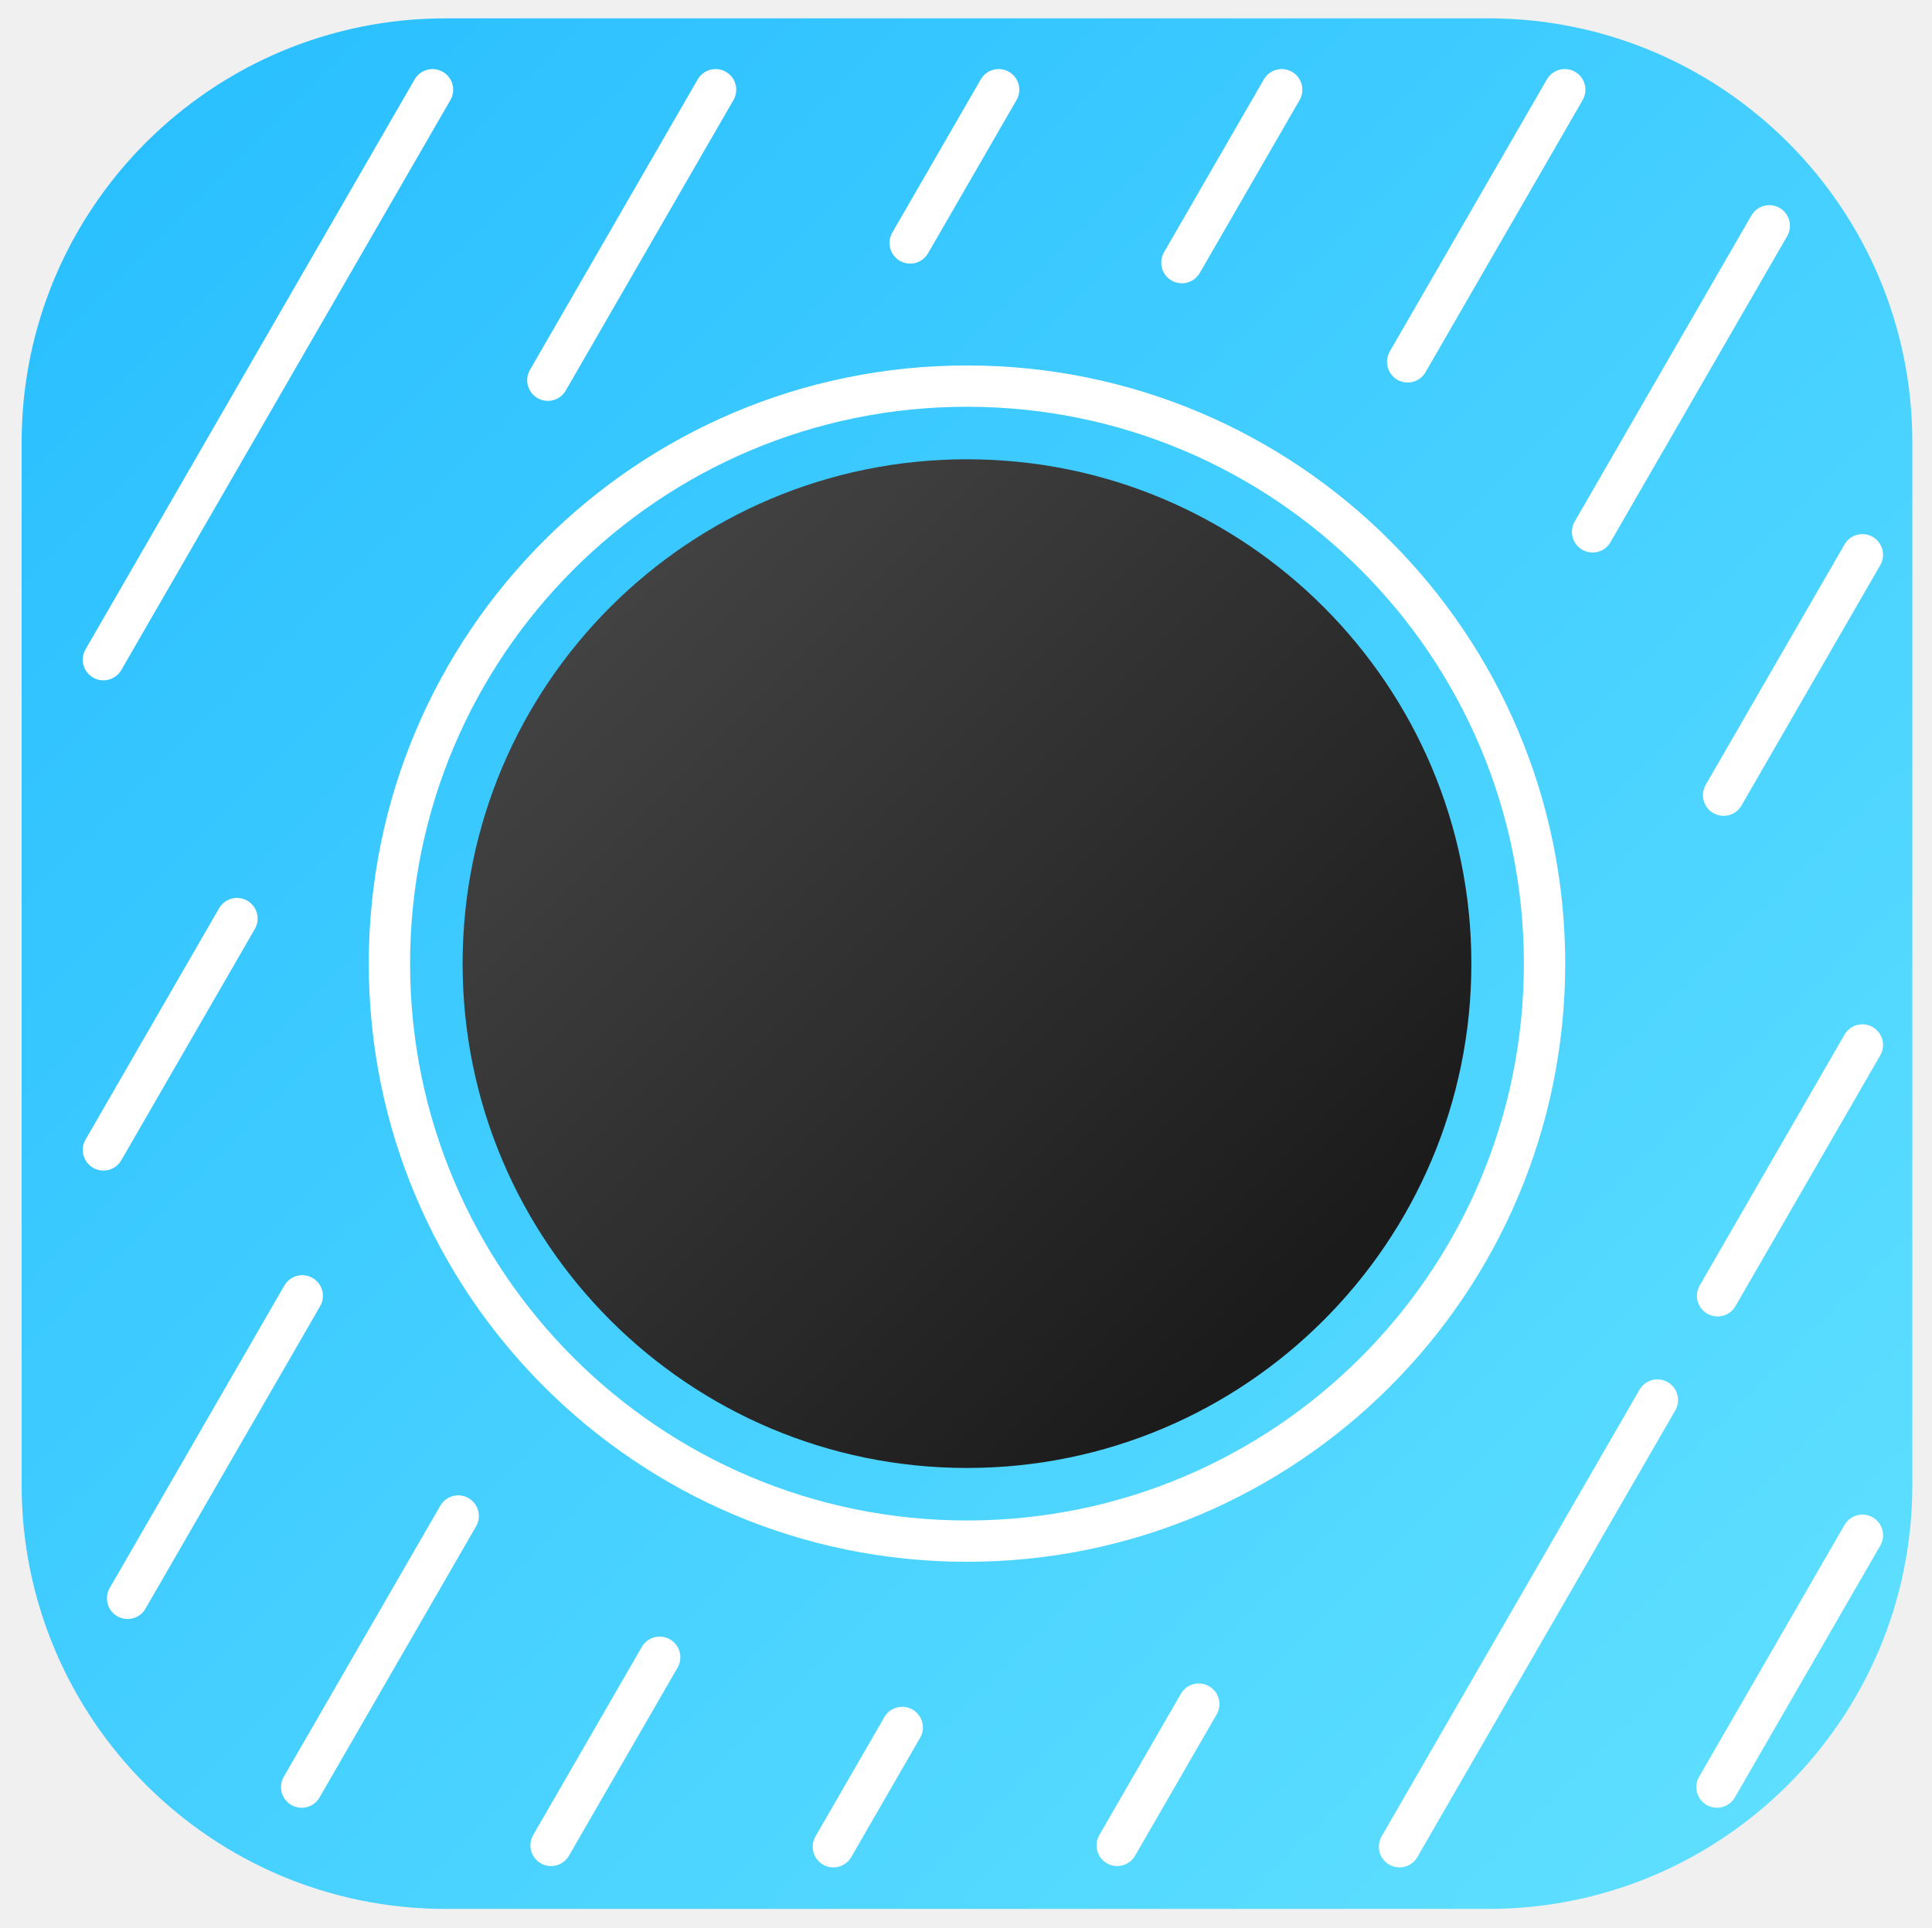
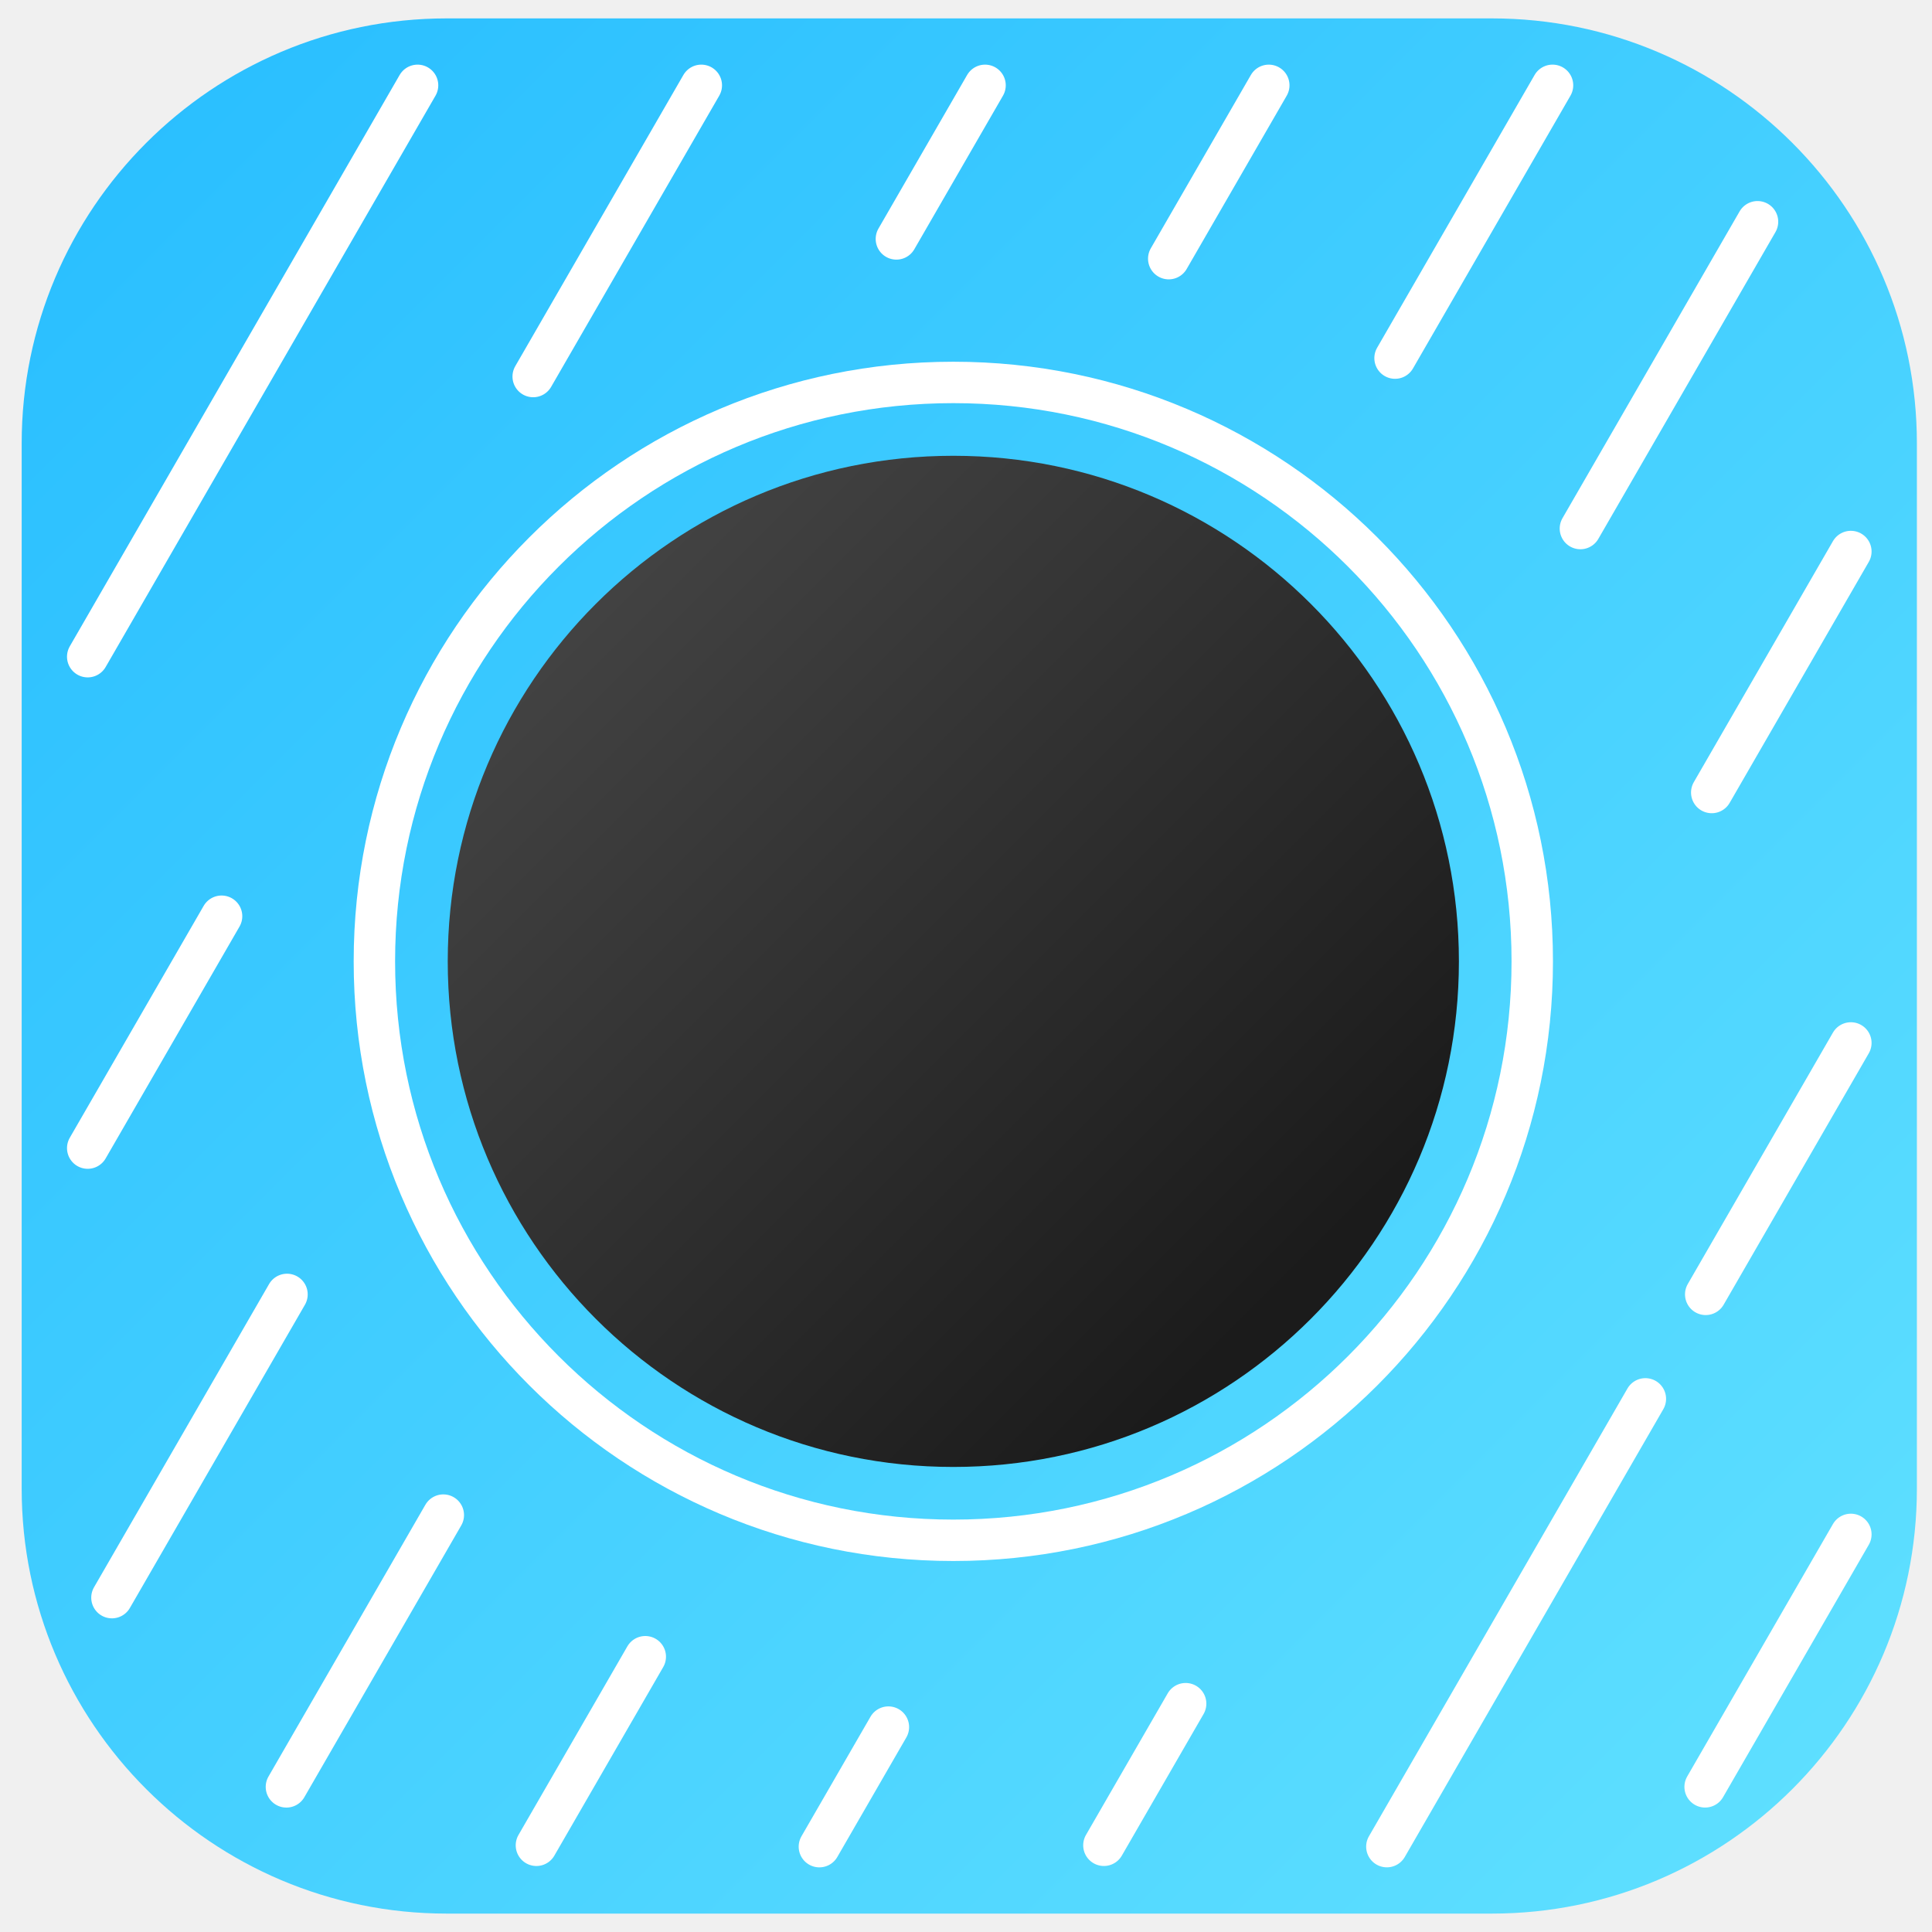
- <svg xmlns="http://www.w3.org/2000/svg" width="100%" height="100%" viewBox="0 0 421 420" version="1.1" xml:space="preserve" style="fill-rule:evenodd;clip-rule:evenodd;stroke-linecap:round;stroke-linejoin:round;stroke-miterlimit:1.5;">
-   <g transform="matrix(1,0,0,1,-2130,0)">
-     <g id="logo-dea" transform="matrix(0.801527,0,0,0.850202,2165.18,420)">
+ <svg xmlns="http://www.w3.org/2000/svg" width="100%" height="100%" viewBox="0 0 420 420" version="1.1" xml:space="preserve" style="fill-rule:evenodd;clip-rule:evenodd;stroke-linecap:round;stroke-linejoin:round;stroke-miterlimit:1.5;">
+   <g transform="matrix(1,0,0,1,-2402,-525)">
+     <g id="logo-dea" transform="matrix(0.801527,0,0,0.850202,2437.18,945)">
      <rect x="-43" y="-494" width="524" height="494" style="fill:none;" />
      <g transform="matrix(1.32398,0,0,1.29452,-60.3599,-525.684)">
        <path d="M405.119,112.046C405.119,65.72 366.111,28.109 318.065,28.109L103.935,28.109C55.889,28.109 16.881,65.72 16.881,112.046L16.881,318.511C16.881,364.837 55.889,402.448 103.935,402.448L318.065,402.448C366.111,402.448 405.119,364.837 405.119,318.511L405.119,112.046Z" style="fill:url(#_Linear1);" />
      </g>
-       <g id="bottom" transform="matrix(1.33915,0,0,1.26248,-527.682,-2898.25)">
+       <g id="bottom" transform="matrix(1.33915,0,0,1.26248,-532.012,-2899.43)">
        <g transform="matrix(1.06111,0,0,1.06111,-39.2952,-133.076)">
          <g transform="matrix(0.85022,0,0,0.85022,-32.2291,317.762)">
            <circle cx="699.5" cy="2101.5" r="113.5" style="fill:url(#_Linear2);" />
          </g>
          <g transform="matrix(0.973568,0,0,0.973568,-118.511,58.5463)">
            <circle cx="699.5" cy="2101.5" r="113.5" style="fill:none;stroke:white;stroke-width:8.12px;" />
          </g>
        </g>
        <g transform="matrix(0.249391,0.143986,-0.143986,0.249391,629.168,1409.09)">
          <path d="M350,1857L350,2321" style="fill:none;stroke:white;stroke-width:29.12px;" />
        </g>
        <g transform="matrix(0.11863,0.068491,-0.068491,0.11863,539.955,1967.91)">
          <path d="M350,1857L350,2321" style="fill:none;stroke:white;stroke-width:61.21px;" />
        </g>
        <g transform="matrix(0.0756529,0.0436782,-0.0436782,0.0756529,676.105,1766.83)">
          <path d="M350,1857L350,2321" style="fill:none;stroke:white;stroke-width:95.98px;" />
        </g>
        <g transform="matrix(0.132361,0.0764187,-0.0764187,0.132361,518.212,1894.94)">
          <path d="M350,1857L350,2321" style="fill:none;stroke:white;stroke-width:54.86px;" />
        </g>
        <g transform="matrix(0.0670416,0.0387065,-0.0387065,0.0670416,612.42,1784.56)">
          <path d="M350,1857L350,2321" style="fill:none;stroke:white;stroke-width:108.31px;" />
        </g>
        <g transform="matrix(0.101218,0.0584384,-0.0584384,0.101218,482.473,1882.47)">
          <path d="M350,1857L350,2321" style="fill:none;stroke:white;stroke-width:71.74px;" />
        </g>
        <g transform="matrix(0.127112,0.073388,-0.073388,0.127112,598.332,1660.87)">
          <path d="M350,1857L350,2321" style="fill:none;stroke:white;stroke-width:57.13px;" />
        </g>
        <g transform="matrix(0.110198,0.0636229,-0.0636229,0.110198,818.941,1989.18)">
          <path d="M350,1857L350,2321" style="fill:none;stroke:white;stroke-width:65.89px;" />
        </g>
        <g transform="matrix(0.195454,0.112846,-0.112846,0.195454,838.89,1786.18)">
          <path d="M350,1857L350,2321" style="fill:none;stroke:white;stroke-width:37.15px;" />
        </g>
        <g transform="matrix(0.109748,0.0633633,-0.0633633,0.109748,818.616,1890.57)">
          <path d="M350,1857L350,2321" style="fill:none;stroke:white;stroke-width:66.16px;" />
        </g>
        <g transform="matrix(0.0618146,0.0356887,-0.0356887,0.0618146,649.273,2123.09)">
          <path d="M350,1857L350,2321" style="fill:none;stroke:white;stroke-width:117.47px;" />
        </g>
        <g transform="matrix(0.105198,0.0607364,-0.0607364,0.105198,815.331,1800.41)">
          <path d="M350,1857L350,2321" style="fill:none;stroke:white;stroke-width:69.03px;" />
        </g>
        <g transform="matrix(0.0521904,0.0301321,-0.0301321,0.0521904,582.121,2147.65)">
          <path d="M350,1857L350,2321" style="fill:none;stroke:white;stroke-width:139.13px;" />
        </g>
        <g transform="matrix(0.13392,0.0773188,-0.0773188,0.13392,817.167,1674.48)">
          <path d="M350,1857L350,2321" style="fill:none;stroke:white;stroke-width:54.22px;" />
        </g>
        <g transform="matrix(0.0823186,0.0475267,-0.0475267,0.0823186,554.639,2071.36)">
          <path d="M350,1857L350,2321" style="fill:none;stroke:white;stroke-width:88.21px;" />
        </g>
        <g transform="matrix(0.119069,0.0687446,-0.0687446,0.119069,764.924,1677.43)">
          <path d="M350,1857L350,2321" style="fill:none;stroke:white;stroke-width:60.99px;" />
        </g>
      </g>
    </g>
  </g>
  <defs>
    <linearGradient id="_Linear1" x1="0" y1="0" x2="1" y2="0" gradientUnits="userSpaceOnUse" gradientTransform="matrix(336.358,324.316,-336.358,324.316,50.1144,46.0885)">
      <stop offset="0" style="stop-color:rgb(42,191,255);stop-opacity:1" />
      <stop offset="1" style="stop-color:rgb(94,223,255);stop-opacity:1" />
    </linearGradient>
    <linearGradient id="_Linear2" x1="0" y1="0" x2="1" y2="0" gradientUnits="userSpaceOnUse" gradientTransform="matrix(155.375,155.375,-155.375,155.375,620.337,2020.2)">
      <stop offset="0" style="stop-color:rgb(66,66,66);stop-opacity:1" />
      <stop offset="1" style="stop-color:rgb(27,27,27);stop-opacity:1" />
    </linearGradient>
  </defs>
</svg>
